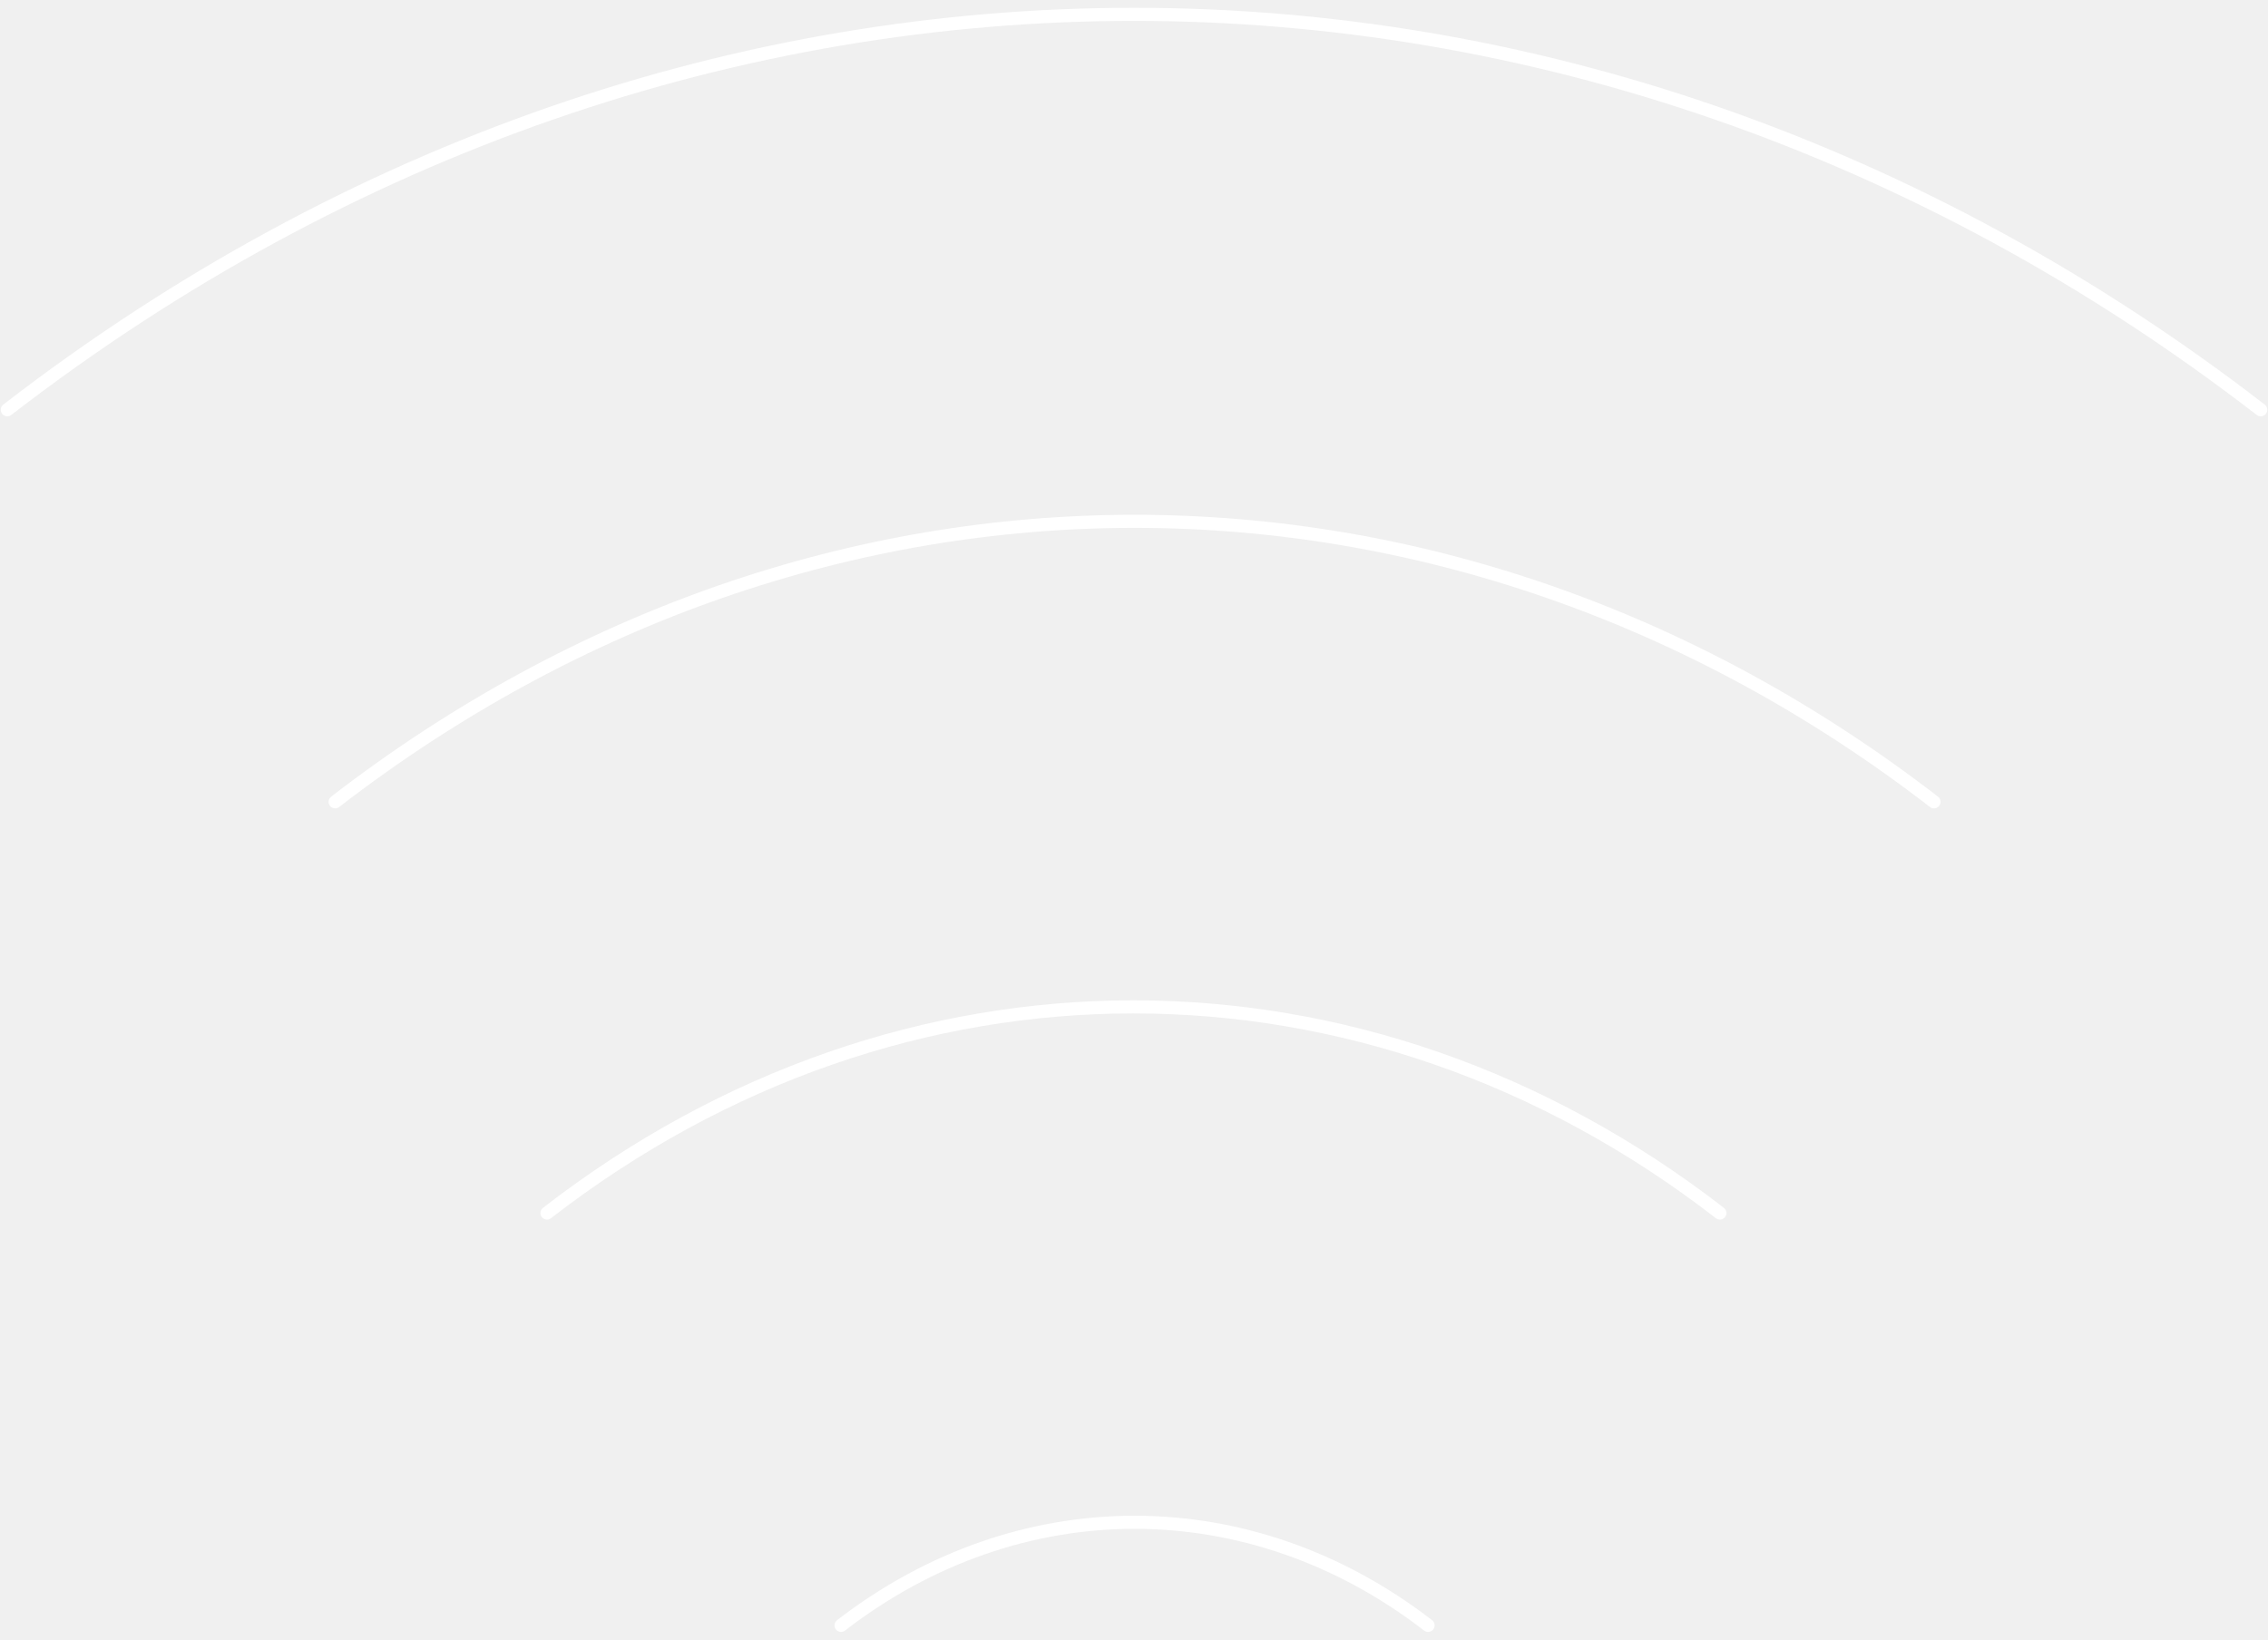
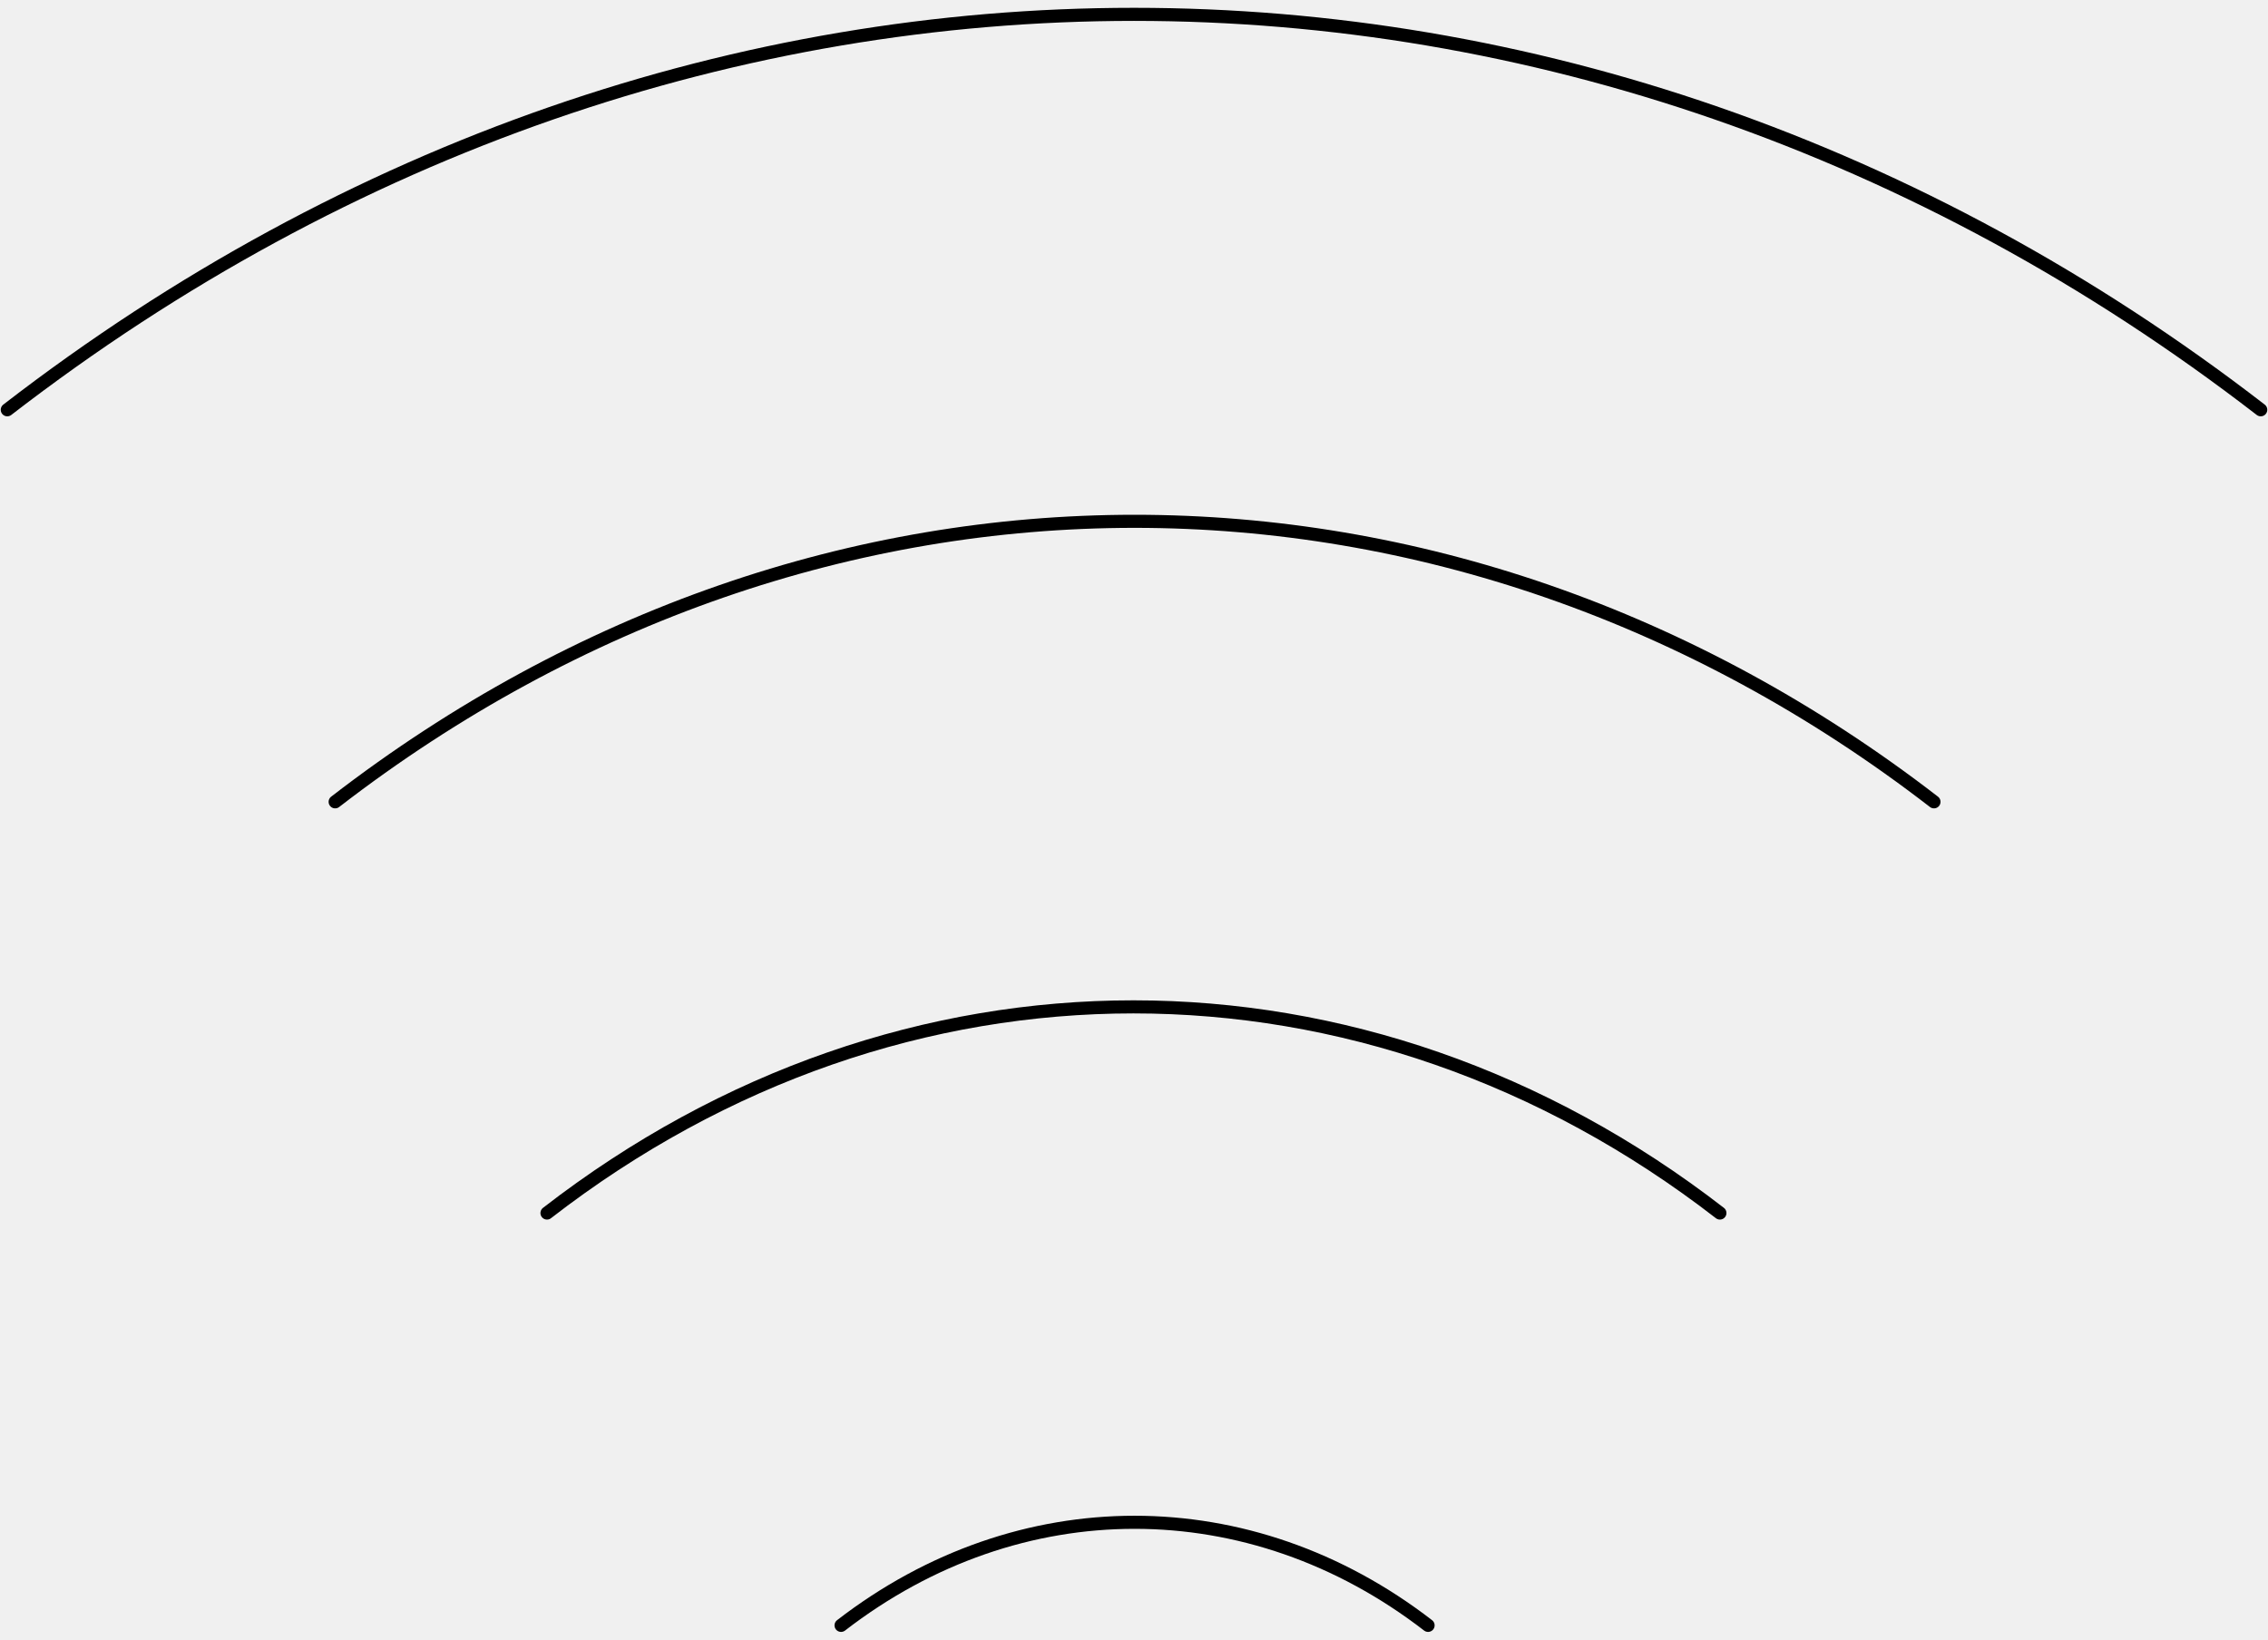
<svg xmlns="http://www.w3.org/2000/svg" width="260" height="188" viewBox="0 0 260 188" fill="none">
-   <path d="M38.422 91.933C93.963 49.05 166.167 49.05 221.709 91.933M0.834 46.983C79.109 -13.467 180.892 -13.467 259.167 46.983M62.705 139.079C103.392 107.562 156.48 107.562 197.167 139.079M96.417 186.354C116.826 170.596 143.305 170.596 163.713 186.354" stroke="white" stroke-width="1.5" stroke-linecap="round" stroke-linejoin="round" />
+   <path d="M38.422 91.933C93.963 49.05 166.167 49.05 221.709 91.933M0.834 46.983C79.109 -13.467 180.892 -13.467 259.167 46.983M62.705 139.079C103.392 107.562 156.48 107.562 197.167 139.079M96.417 186.354C116.826 170.596 143.305 170.596 163.713 186.354" stroke="black" stroke-width="1.5" stroke-linecap="round" stroke-linejoin="round" />
</svg>
